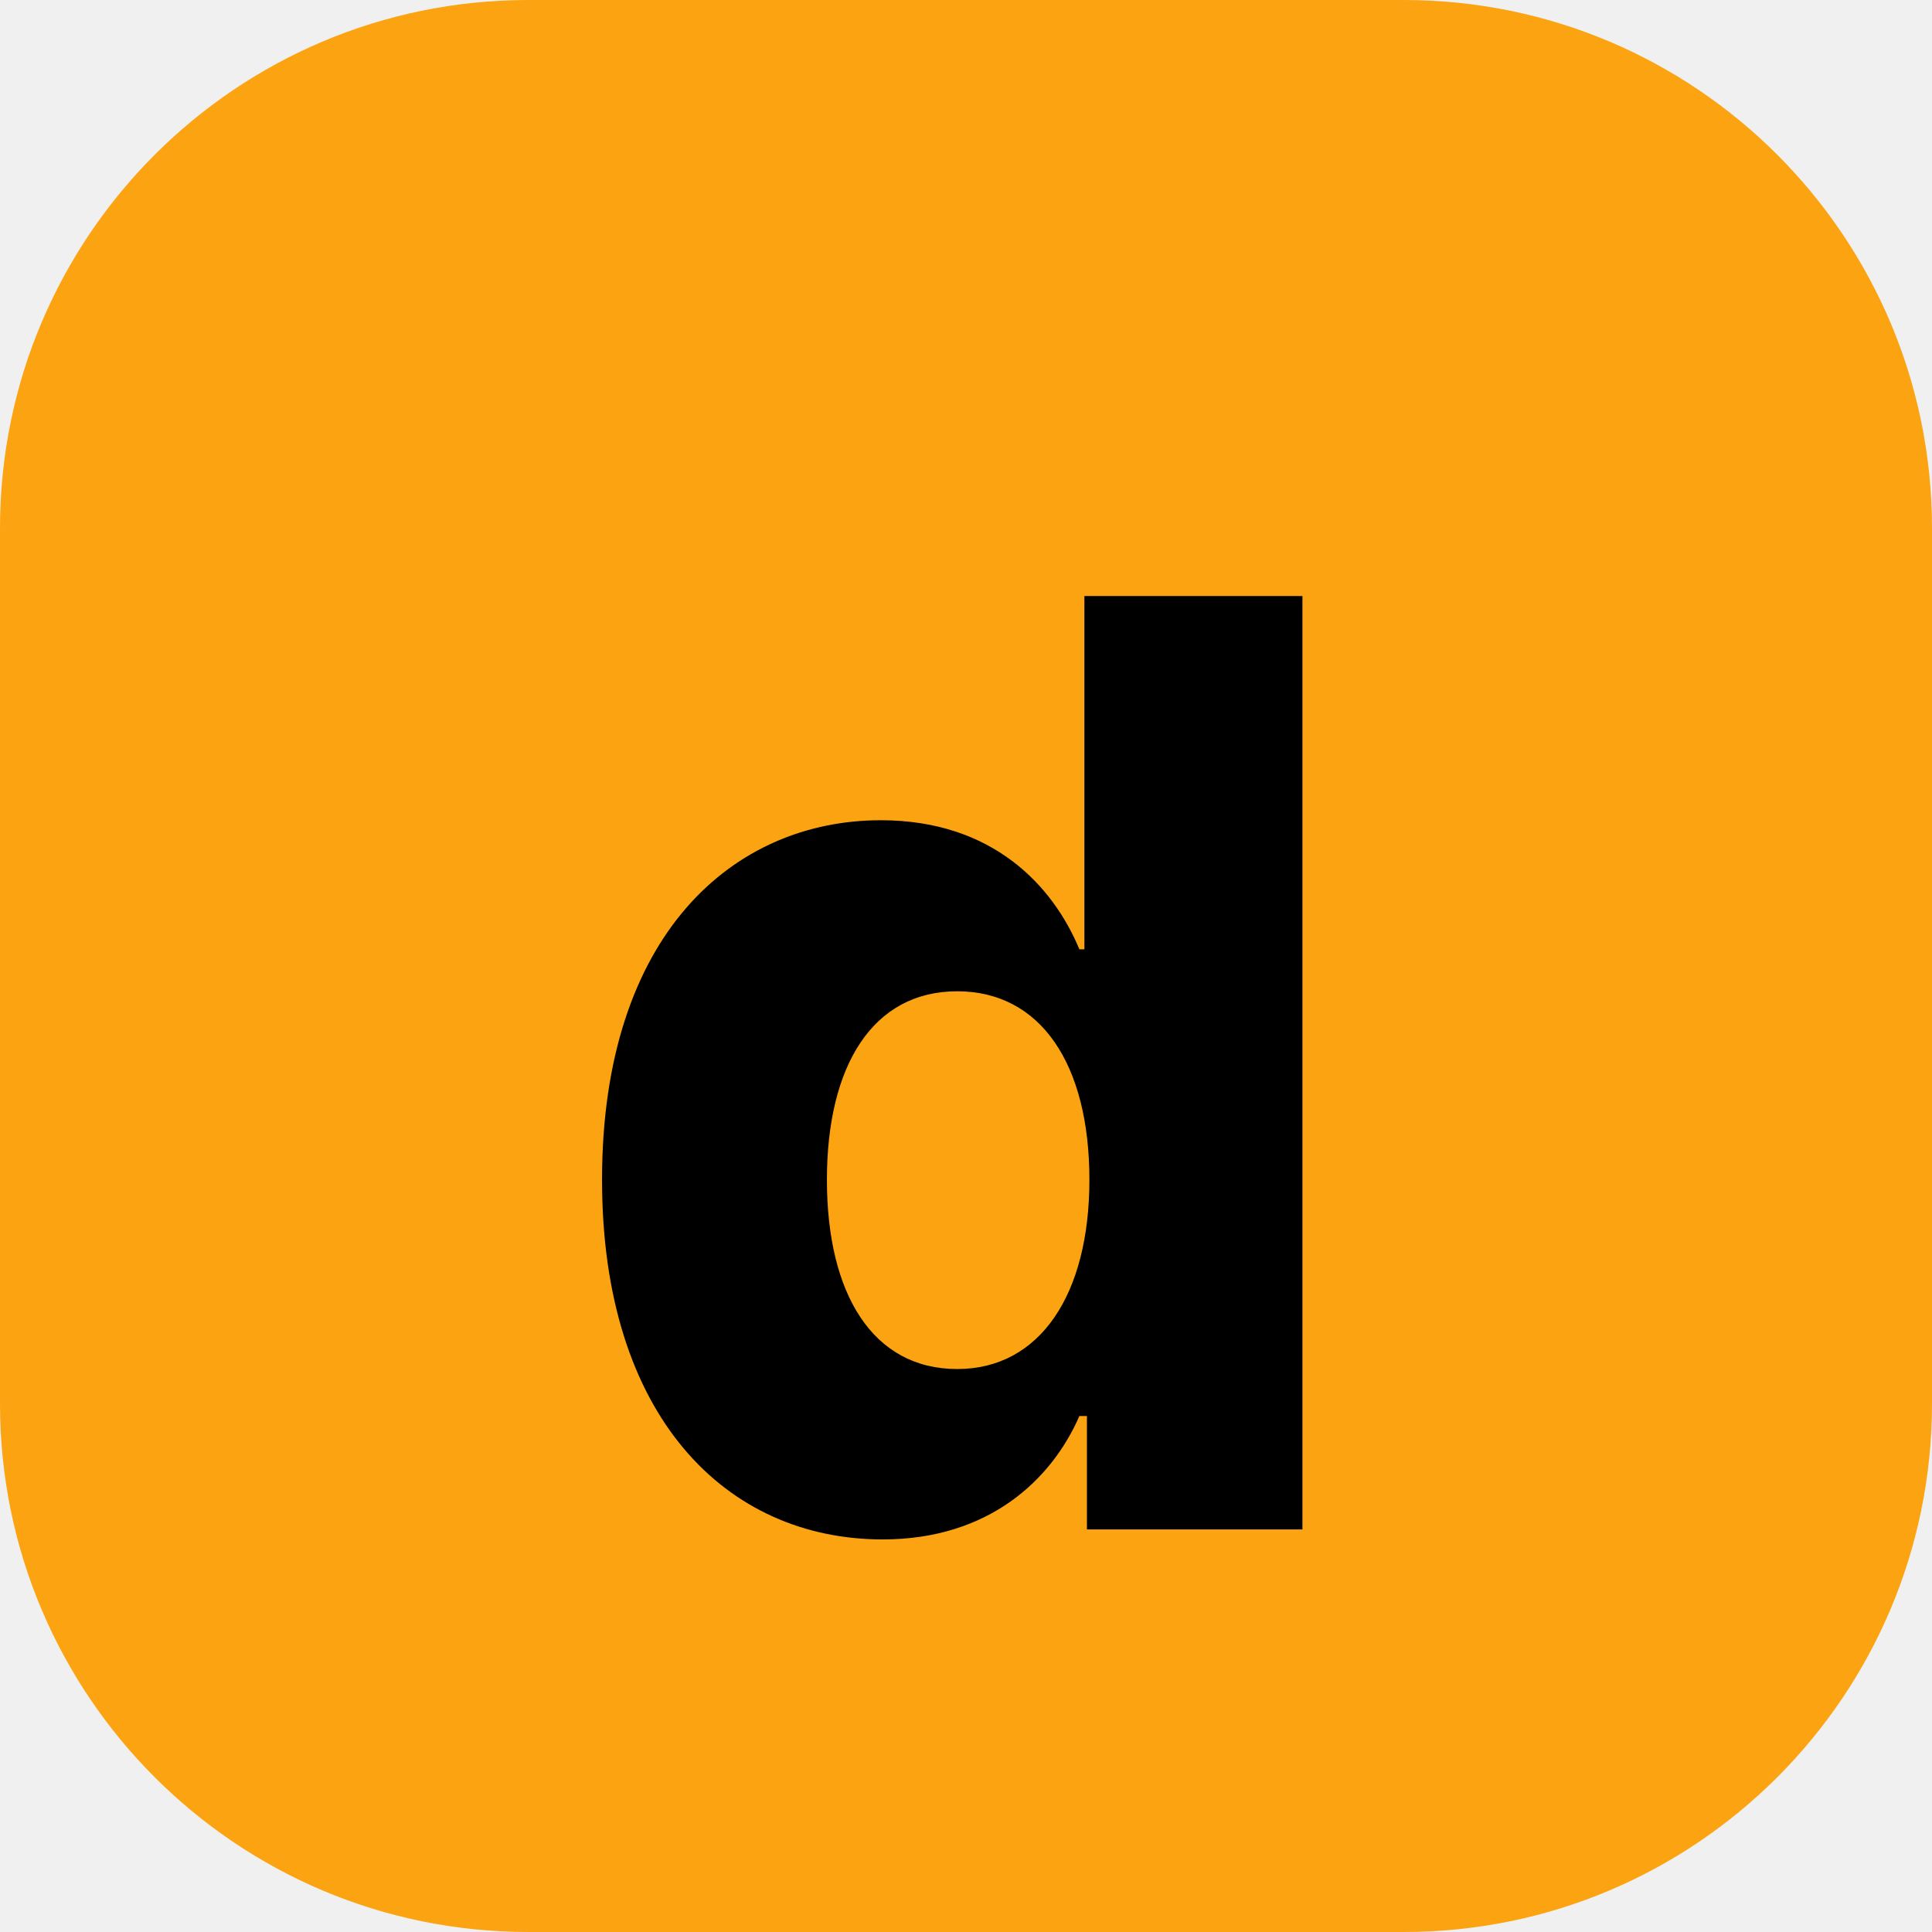
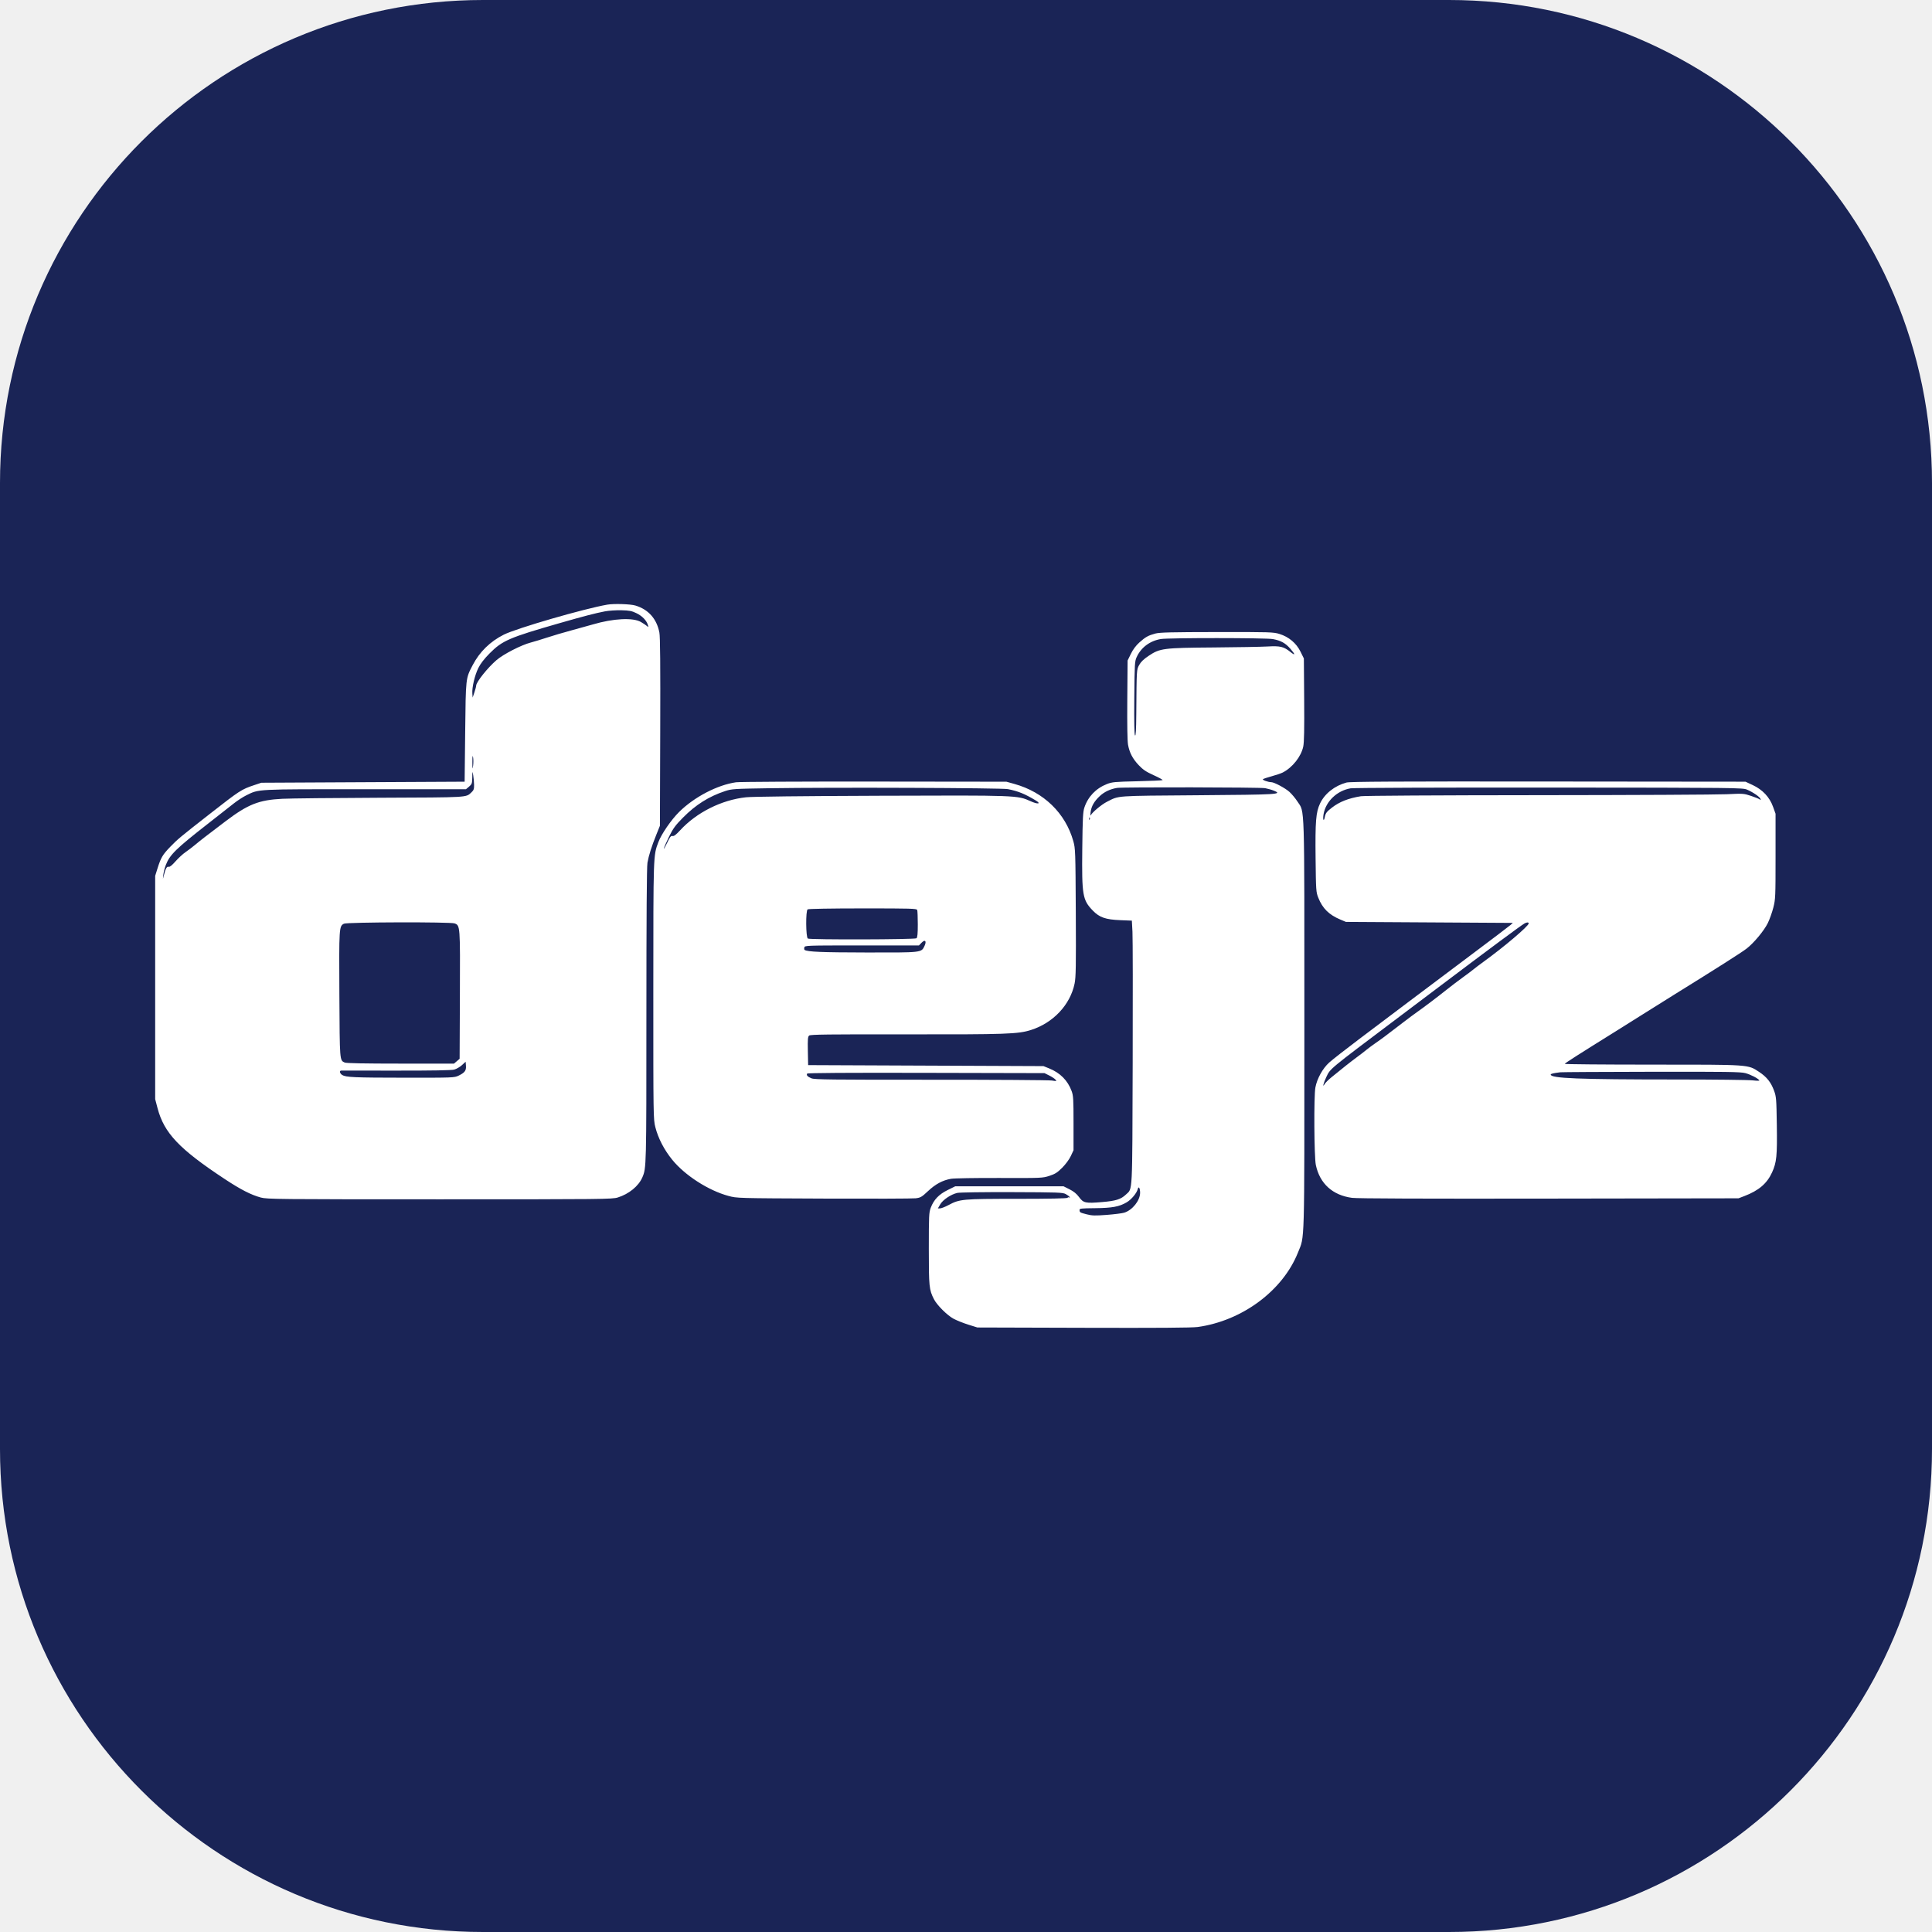
<svg xmlns="http://www.w3.org/2000/svg" width="512" height="512" viewBox="0 0 512 512">
-   <rect width="512" height="512" rx="140" fill="#fca311" />
-   <text x="50%" y="54%" dominant-baseline="middle" text-anchor="middle" font-family="'Plus Jakarta Sans', system-ui, -apple-system, sans-serif" font-size="340" font-weight="800" fill="#000000">d</text>
+   <rect width="512" height="512" rx="128" fill="#1A2456" />
+   <g transform="translate(-25.89, 157.13) scale(0.2654)" fill="#FFFFFF" fill-rule="evenodd">
+     <path d="M 704 11.702 C 680.985 15.658, 613.420 35.242, 600.619 41.669 C 587.027 48.493, 576.492 58.788, 569.597 71.985 C 562.511 85.546, 562.658 84.242, 562.050 139 L 561.500 188.500 460 189.018 L 358.500 189.535 351.500 191.880 C 338.569 196.212, 337.214 197.090, 307 220.704 C 277.309 243.909, 275.018 245.814, 267.647 253.424 C 259.949 261.372, 258.215 264.297, 254.851 275.012 L 252.500 282.500 252.500 394 L 252.500 505.500 254.868 514.500 C 261.410 539.362, 276.507 555.279, 322.023 585.303 C 338.006 595.846, 348.113 601.021, 358 603.723 C 364.110 605.394, 374.809 605.500, 536.500 605.500 C 700.238 605.500, 708.784 605.412, 714.418 603.673 C 725.534 600.242, 735.224 592.308, 738.968 583.574 C 742.986 574.201, 743 573.647, 743 422.134 C 743 323.974, 743.348 273.402, 744.051 269.434 C 745.348 262.110, 748.145 253.259, 752.878 241.500 L 756.500 232.500 756.805 139 C 757.025 71.622, 756.789 43.833, 755.962 39.533 C 753.332 25.864, 744.945 16.437, 731.991 12.590 C 726.936 11.089, 710.586 10.570, 704 11.702 M 701.500 18.425 C 691.781 20.302, 680.918 23.126, 656.500 30.126 C 606.026 44.594, 599.109 47.583, 586.417 60.408 C 580.943 65.939, 577.310 70.661, 575.160 75.038 C 571.570 82.346, 568.755 94.337, 569.201 100.422 L 569.500 104.500 571.250 99.312 C 572.212 96.459, 573 93.472, 573 92.674 C 573 89.105, 584.252 74.935, 593.285 67.130 C 600.211 61.145, 618.009 52.011, 627.595 49.522 C 630.843 48.679, 638.225 46.429, 644 44.522 C 649.775 42.616, 660.575 39.433, 668 37.449 C 675.425 35.465, 685.100 32.777, 689.500 31.476 C 709.853 25.454, 729.649 24.438, 737.500 29.013 C 739.700 30.295, 742.347 32.054, 743.383 32.922 C 745.162 34.413, 745.223 34.362, 744.489 32 C 743.070 27.431, 738.866 23.081, 733.183 20.301 C 728.428 17.975, 726.105 17.516, 718.033 17.313 C 712.790 17.181, 705.350 17.681, 701.500 18.425 M 1251.230 40.550 C 1244.097 42.471, 1241.275 44.048, 1235.199 49.511 C 1231.825 52.544, 1228.889 56.485, 1226.762 60.832 L 1223.500 67.500 1223.187 106.686 C 1222.990 131.461, 1223.266 147.985, 1223.938 151.620 C 1225.431 159.698, 1228.538 165.605, 1234.716 172.114 C 1238.936 176.559, 1242.022 178.621, 1249.537 182.017 C 1254.757 184.375, 1258.761 186.574, 1258.433 186.902 C 1258.106 187.231, 1246.737 187.751, 1233.169 188.058 C 1210.791 188.565, 1207.975 188.824, 1202.847 190.844 C 1191.838 195.182, 1183.906 203.485, 1180.295 214.455 C 1178.907 218.672, 1178.569 225.390, 1178.239 255.389 C 1177.725 302.042, 1178.510 306.629, 1188.828 317.262 C 1195.406 324.041, 1201.523 326.171, 1216.121 326.765 L 1227.743 327.237 1228.348 338.369 C 1228.681 344.491, 1228.782 403.749, 1228.572 470.054 C 1228.152 602.837, 1228.589 594.318, 1221.869 600.699 C 1216.793 605.520, 1211.885 607.077, 1198.061 608.254 C 1181.461 609.666, 1179.393 609.218, 1174.999 603.251 C 1172.568 599.950, 1169.669 597.584, 1165.500 595.500 L 1159.500 592.500 1105.448 592.500 L 1051.395 592.500 1043.735 596.286 C 1035.019 600.594, 1029.995 605.875, 1026.925 613.955 C 1025.155 618.613, 1025 621.908, 1025 654.829 C 1025 692.751, 1025.307 695.780, 1030.114 705.217 C 1033.159 711.196, 1043.397 721.400, 1049.746 724.784 C 1052.940 726.486, 1059.592 729.141, 1064.527 730.682 L 1073.500 733.484 1179.500 733.799 C 1253.308 734.017, 1287.930 733.776, 1293.500 733.003 C 1337.903 726.844, 1378.430 696.744, 1393.612 658.649 C 1400.421 641.564, 1400 656.536, 1400 431.490 C 1400 204.362, 1400.473 219.663, 1393.100 208.298 C 1391.032 205.109, 1387.416 200.771, 1385.065 198.658 C 1380.837 194.858, 1369.900 189.008, 1367 188.995 C 1363.911 188.982, 1357.793 186.809, 1358.630 186.021 C 1359.109 185.571, 1363.029 184.247, 1367.343 183.079 C 1371.657 181.911, 1376.607 180.234, 1378.343 179.353 C 1388.102 174.401, 1396.818 163.370, 1398.903 153.334 C 1399.770 149.161, 1400.028 135.820, 1399.808 106.477 L 1399.500 65.453 1396.160 58.670 C 1391.974 50.172, 1384.522 43.898, 1375.145 40.979 C 1369.118 39.102, 1365.882 39.003, 1312.645 39.066 C 1267.470 39.119, 1255.470 39.409, 1251.230 40.550 M 1256.650 46.049 C 1245.809 47.868, 1237.018 54.412, 1232.606 63.949 C 1230.608 68.267, 1230.484 70.364, 1230.182 104.882 C 1229.965 129.749, 1230.202 141.602, 1230.932 142.332 C 1231.689 143.089, 1232.047 136.867, 1232.162 120.950 C 1232.487 75.834, 1232.432 76.762, 1235.093 71.900 C 1236.800 68.781, 1239.589 66.108, 1244.672 62.717 C 1255.818 55.282, 1259.333 54.834, 1309.500 54.460 C 1332.600 54.287, 1356.717 53.853, 1363.094 53.494 C 1376.033 52.768, 1379.352 53.570, 1386.250 59.092 C 1391.188 63.045, 1391.017 61.437, 1385.878 55.599 C 1380.963 50.015, 1376.487 47.561, 1368.535 46.091 C 1361.607 44.810, 1264.250 44.774, 1256.650 46.049 M 569.249 169 C 569.264 176.211, 569.371 176.754, 569.948 172.580 C 570.323 169.873, 570.315 166.048, 569.930 164.080 C 569.441 161.579, 569.236 163.063, 569.249 169 M 569.125 184.161 C 569.010 190.301, 568.759 191.025, 565.923 193.411 L 562.847 196 462.318 196 C 351.877 196, 356.401 195.768, 343.500 202.100 C 340.200 203.720, 334.541 207.397, 330.925 210.272 C 327.308 213.148, 315.553 222.371, 304.802 230.769 C 273.312 255.366, 267.147 261.405, 263.164 271.559 C 262.073 274.341, 260.926 278.841, 260.615 281.559 C 260.059 286.429, 260.065 286.442, 261.036 282.500 C 262.788 275.388, 264.129 272.906, 265.912 273.472 C 267.031 273.827, 269.247 272.077, 272.822 268.016 C 275.716 264.728, 280.203 260.598, 282.792 258.837 C 285.382 257.077, 289.750 253.754, 292.500 251.453 C 297.966 246.880, 301.564 244.093, 322.500 228.216 C 345.182 211.015, 355.898 206.756, 379.500 205.560 C 387.200 205.170, 431.139 204.701, 477.141 204.519 C 566.174 204.165, 562.698 204.369, 568.250 199.191 C 570.578 197.019, 570.989 195.849, 570.926 191.563 C 570.885 188.778, 570.491 184.475, 570.051 182 C 569.263 177.570, 569.248 177.604, 569.125 184.161 M 832.500 189.079 C 813.788 191.772, 790.769 203.781, 775.659 218.731 C 767.766 226.540, 757.974 240.791, 754.926 248.904 C 749.868 262.367, 749.935 260.388, 749.913 397.500 C 749.893 523.262, 749.928 525.640, 751.940 533.500 C 754.775 544.574, 760.679 555.982, 768.704 565.892 C 781.407 581.579, 804.955 596.738, 825 602.132 C 833.493 604.418, 833.569 604.420, 920 604.778 C 967.575 604.974, 1008.923 604.840, 1011.884 604.479 C 1016.767 603.884, 1017.910 603.219, 1024.172 597.339 C 1031.673 590.294, 1038.684 586.528, 1047.106 585.019 C 1050.115 584.481, 1071.516 584.117, 1095.500 584.196 C 1137.657 584.336, 1138.636 584.294, 1145.424 582.076 C 1151.122 580.213, 1153.385 578.775, 1158.208 573.952 C 1161.643 570.517, 1165.193 565.692, 1166.784 562.296 L 1169.500 556.500 1169.500 529.500 C 1169.500 505.427, 1169.294 501.945, 1167.598 497.377 C 1163.665 486.781, 1156.171 479.241, 1145.145 474.782 L 1139.500 472.500 1022 472 L 904.500 471.500 904.223 457.395 C 903.991 445.517, 904.197 443.081, 905.530 441.975 C 906.816 440.908, 924.908 440.685, 1001.807 440.791 C 1102.378 440.930, 1114.099 440.523, 1126.980 436.437 C 1149.186 429.393, 1166.198 411.302, 1170.568 390.085 C 1171.866 383.784, 1172.046 373.127, 1171.765 319.085 C 1171.446 257.599, 1171.364 255.248, 1169.285 247.856 C 1161.427 219.908, 1139.825 198.923, 1110.500 190.751 L 1102.500 188.521 970.500 188.369 C 897.900 188.284, 835.800 188.604, 832.500 189.079 M 1442 189.354 C 1430.187 192.586, 1420.314 200.414, 1415.672 210.227 C 1411.521 219.003, 1410.792 227.973, 1411.209 265.136 C 1411.567 297.108, 1411.679 298.741, 1413.875 304.282 C 1418.140 315.039, 1424.541 321.377, 1436 326.190 L 1441.500 328.500 1524.831 329 L 1608.162 329.500 1605.831 331.605 C 1604.549 332.763, 1587.300 345.840, 1567.500 360.665 C 1547.700 375.491, 1519.608 396.594, 1505.074 407.560 C 1490.540 418.527, 1467.815 435.663, 1454.574 445.641 C 1441.333 455.618, 1427.925 466.106, 1424.777 468.947 C 1418.273 474.817, 1412.646 485.001, 1410.999 493.886 C 1409.383 502.601, 1409.751 563.162, 1411.469 571.270 C 1415.407 589.854, 1428.264 601.498, 1447.663 604.051 C 1452.877 604.737, 1518.764 604.984, 1644.500 604.791 L 1833.500 604.500 1839.293 602.289 C 1853.719 596.783, 1861.984 589.722, 1867.030 578.593 C 1871.571 568.579, 1872.210 562.199, 1871.761 531.360 C 1871.383 505.375, 1871.201 503.074, 1869.060 497.174 C 1865.982 488.689, 1861.743 483.346, 1854.084 478.297 C 1842.732 470.813, 1845.476 471, 1747.053 471 C 1699.174 471, 1660.013 470.663, 1660.030 470.250 C 1660.056 469.608, 1672.950 461.377, 1712.903 436.500 C 1717.320 433.750, 1728.711 426.593, 1738.217 420.597 C 1747.722 414.600, 1761.800 405.787, 1769.500 401.013 C 1812.397 374.416, 1836.056 359.372, 1841.452 355.261 C 1848.684 349.751, 1859.050 337.295, 1862.795 329.616 C 1864.587 325.940, 1867.054 319.010, 1868.277 314.216 C 1870.403 305.881, 1870.500 303.642, 1870.500 263 L 1870.500 220.500 1868 213.543 C 1864.549 203.939, 1857.622 196.524, 1847.801 191.922 L 1840.500 188.500 1643.500 188.311 C 1490.112 188.164, 1445.504 188.395, 1442 189.354 M 865.500 195.025 C 830.301 195.565, 828.159 195.706, 821.500 197.912 C 805.280 203.285, 792.231 211.519, 779.480 224.423 C 772.002 231.991, 769.659 235.172, 765.776 243.026 C 763.201 248.237, 760.833 253.625, 760.514 255 C 760.196 256.375, 761.564 254.065, 763.555 249.866 C 766.512 243.631, 767.524 242.324, 769.079 242.731 C 770.466 243.094, 772.550 241.528, 776.742 236.976 C 793.145 219.164, 818.101 206.670, 842.500 204.056 C 848.794 203.382, 898.459 202.817, 976.500 202.532 C 1113.491 202.032, 1113.498 202.032, 1126.717 208.026 C 1133.873 211.270, 1137.563 210.710, 1131.823 207.250 C 1120.856 200.639, 1114.405 198.012, 1104 195.918 C 1097.847 194.680, 929.122 194.048, 865.500 195.025 M 1213 194.691 C 1206.091 195.847, 1200.273 198.600, 1195.706 202.872 C 1190.023 208.187, 1187.273 213.058, 1186.510 219.158 C 1186.211 221.546, 1186.312 222.818, 1186.734 221.984 C 1188.254 218.975, 1197.615 211.192, 1202.929 208.517 C 1215.367 202.257, 1209.596 202.670, 1293.731 202.028 C 1374.274 201.414, 1378.426 201.165, 1369.622 197.487 C 1367.570 196.629, 1363.604 195.494, 1360.809 194.964 C 1355.934 194.039, 1218.410 193.785, 1213 194.691 M 1446.217 195.105 C 1432.705 197.377, 1421.478 208.046, 1419.206 220.773 C 1418.201 226.405, 1419.343 229.194, 1420.422 223.741 C 1421.186 219.878, 1422.236 218.497, 1427.530 214.388 C 1435.031 208.566, 1444.006 205.033, 1456.434 203.011 C 1459.789 202.465, 1533.175 202.027, 1633.714 201.952 C 1728.070 201.883, 1812.747 201.457, 1821.885 201.008 C 1838.002 200.215, 1838.724 200.264, 1845.983 202.666 C 1850.099 204.028, 1854.047 205.624, 1854.756 206.213 C 1855.745 207.033, 1855.896 206.892, 1855.403 205.607 C 1854.601 203.519, 1847.955 198.964, 1842 196.421 C 1837.617 194.550, 1832.469 194.496, 1644.500 194.358 C 1535.881 194.278, 1449.190 194.605, 1446.217 195.105 M 1185.079 225.583 C 1185.127 226.748, 1185.364 226.985, 1185.683 226.188 C 1185.972 225.466, 1185.936 224.603, 1185.604 224.271 C 1185.272 223.939, 1185.036 224.529, 1185.079 225.583 M 904 315.979 C 901.982 317.255, 902.173 343.871, 904.210 345.130 C 906.288 346.416, 1011.122 346.144, 1012.682 344.849 C 1013.647 344.048, 1014 340.329, 1014 330.959 C 1014 323.922, 1013.727 317.452, 1013.393 316.582 C 1012.850 315.166, 1007.145 315.002, 959.143 315.015 C 927.080 315.024, 904.897 315.412, 904 315.979 M 441 330.291 C 436.142 332.742, 436.059 334.028, 436.424 401.075 C 436.788 467.901, 436.688 466.626, 441.743 468.929 C 443.321 469.648, 461.658 470, 497.491 470 L 550.888 470 553.694 467.587 L 556.500 465.174 556.772 401.607 C 557.068 332.202, 557.062 332.115, 551.483 329.994 C 547.341 328.419, 444.160 328.696, 441 330.291 M 1619.727 330.093 C 1615.949 332.293, 1585.149 355.127, 1537.146 391.318 C 1524.852 400.588, 1505.052 415.505, 1493.146 424.468 C 1423.293 477.058, 1426.086 474.745, 1421.882 483.500 C 1419.035 489.431, 1417.799 494.741, 1420.285 490.360 C 1420.953 489.184, 1423.886 486.259, 1426.802 483.860 C 1437.106 475.386, 1446.571 467.905, 1452.500 463.547 C 1455.800 461.122, 1460.075 457.830, 1462 456.232 C 1463.925 454.635, 1468.200 451.466, 1471.500 449.191 C 1477.409 445.117, 1480.280 442.967, 1498.874 428.695 C 1504.030 424.738, 1510.191 420.150, 1512.565 418.500 C 1518.961 414.054, 1533.060 403.388, 1542.336 395.978 C 1546.826 392.391, 1553.875 387.032, 1558 384.071 C 1562.125 381.109, 1566.900 377.519, 1568.612 376.093 C 1570.324 374.667, 1574.824 371.259, 1578.612 368.519 C 1599.346 353.526, 1624 332.614, 1624 330.020 C 1624 328.725, 1622.018 328.759, 1619.727 330.093 M 1017.814 349.250 L 1015.128 352 958.180 352 C 902.084 352, 901.225 352.030, 900.711 353.999 C 900.423 355.098, 900.561 356.229, 901.017 356.510 C 904.052 358.386, 917.979 358.959, 962.429 359.037 C 1018.418 359.135, 1017.488 359.238, 1020.661 352.586 C 1023.018 347.642, 1021.323 345.657, 1017.814 349.250 M 558.830 471.506 C 556.812 473.362, 553.335 475.371, 551.105 475.972 C 548.394 476.702, 529.208 477.042, 493.274 476.999 C 463.698 476.963, 438.938 476.949, 438.250 476.967 C 436.192 477.021, 436.836 479.851, 439.250 481.365 C 442.937 483.676, 451.140 484.028, 502.313 484.074 C 549.785 484.117, 551.243 484.061, 555.430 482.034 C 561.633 479.031, 563.183 476.959, 562.812 472.169 L 562.500 468.133 558.830 471.506 M 1655.500 478.664 C 1648.686 479.491, 1646 480.137, 1646 480.947 C 1646 484.744, 1673.804 485.836, 1771 485.856 C 1809.225 485.864, 1843.734 486.260, 1847.687 486.737 C 1851.639 487.214, 1854.639 487.225, 1854.353 486.762 C 1853.123 484.772, 1845.561 480.860, 1840.289 479.487 C 1835.423 478.220, 1821.578 478.022, 1746.540 478.150 C 1698.118 478.232, 1657.150 478.464, 1655.500 478.664 M 903.512 479.980 C 902.539 481.554, 903.909 483.064, 907.775 484.679 C 910.822 485.952, 927.182 486.147, 1026.911 486.099 C 1090.493 486.069, 1144.885 486.418, 1147.781 486.876 C 1152.800 487.670, 1152.971 487.625, 1151.427 485.919 C 1150.536 484.935, 1147.713 483.088, 1145.154 481.815 L 1140.500 479.500 1022.321 479.230 C 942.793 479.049, 903.936 479.294, 903.512 479.980 M 1233.661 595.216 C 1232.622 599.352, 1227.276 605.754, 1222.542 608.528 C 1215.089 612.896, 1208.078 614.188, 1190.941 614.352 C 1176.866 614.486, 1175.395 614.665, 1175.504 616.230 C 1175.674 618.640, 1175.858 618.749, 1182.764 620.518 C 1187.970 621.852, 1191.020 621.937, 1202.519 621.070 C 1209.998 620.506, 1217.894 619.513, 1220.066 618.862 C 1228.237 616.414, 1236.019 606.672, 1235.985 598.934 C 1235.964 594.319, 1234.481 591.946, 1233.661 595.216 M 1053.410 599.113 C 1047.066 600.574, 1039.063 605.949, 1036.390 610.546 L 1034.038 614.592 1036.312 614.546 C 1037.563 614.521, 1041.309 613.049, 1044.636 611.275 C 1055.951 605.244, 1058.278 605.031, 1113.191 605.015 C 1145.755 605.005, 1163.098 604.650, 1163.510 603.984 C 1163.856 603.425, 1164.627 603.269, 1165.224 603.638 C 1165.874 604.040, 1166.021 603.843, 1165.591 603.147 C 1165.196 602.509, 1163.439 601.201, 1161.687 600.243 C 1158.788 598.657, 1153.941 598.485, 1108 598.336 C 1079.321 598.242, 1055.733 598.578, 1053.410 599.113" />
+   </g>
</svg>
